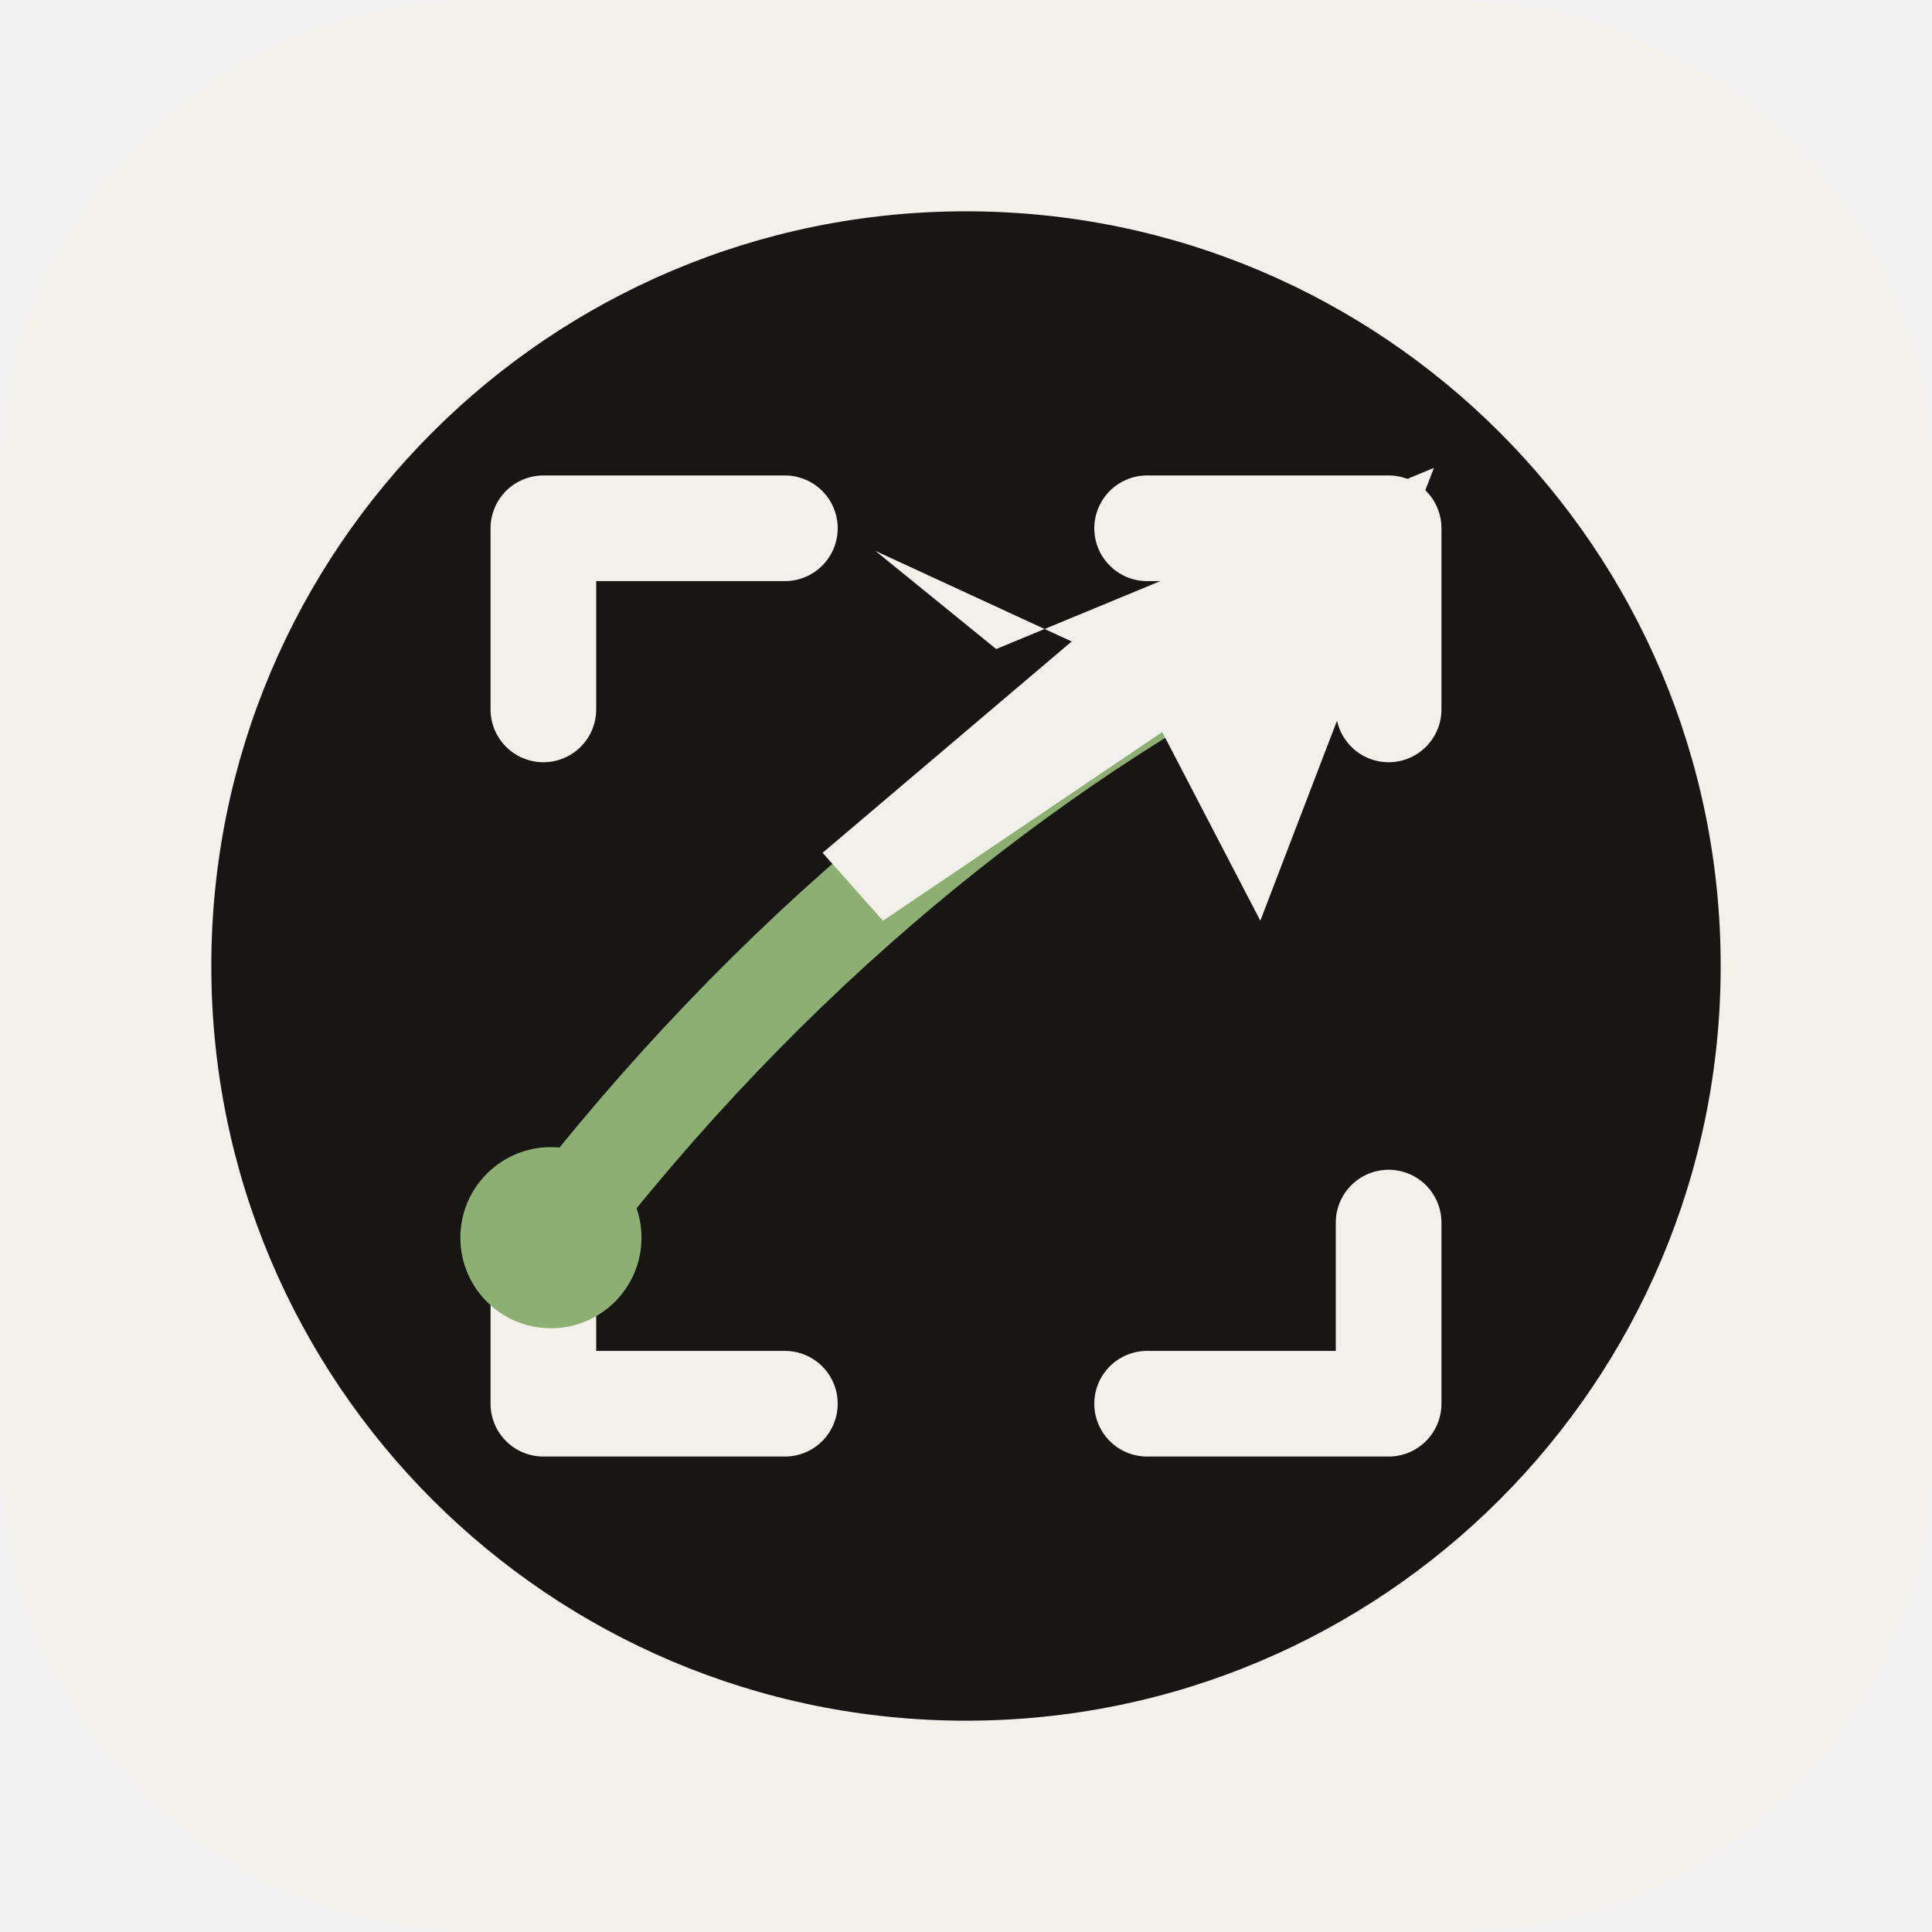
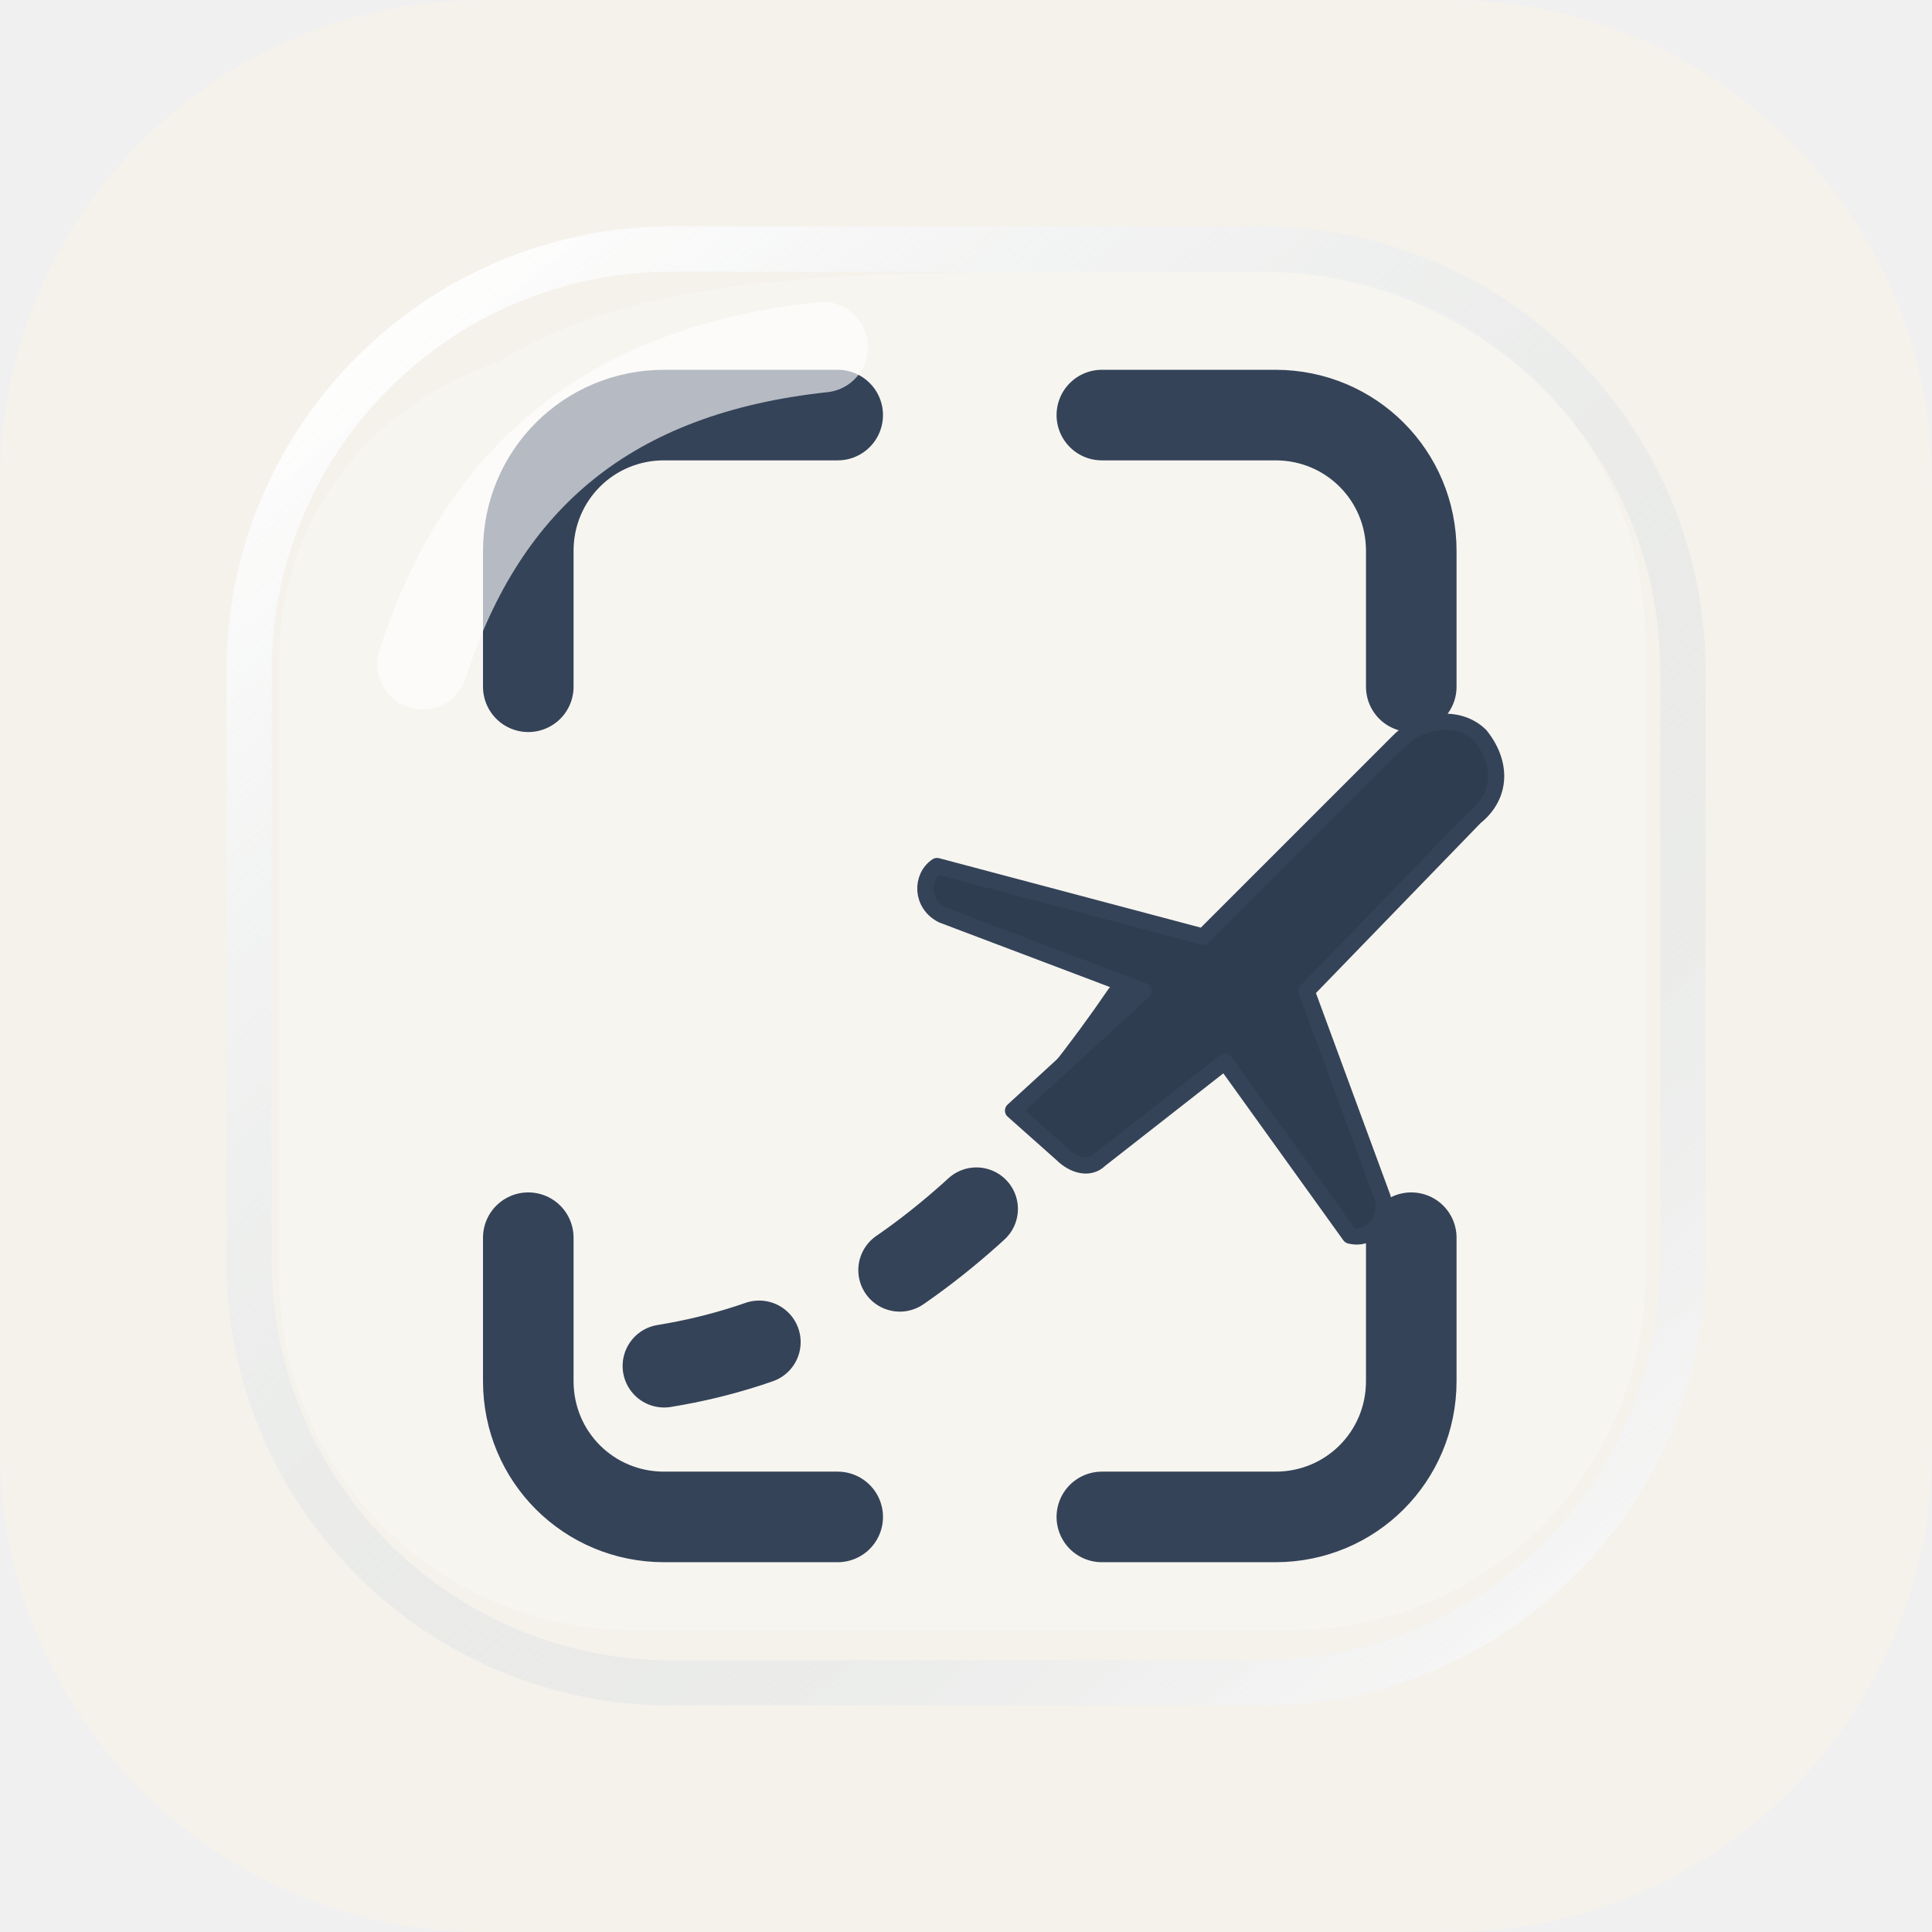
<svg xmlns="http://www.w3.org/2000/svg" width="256" height="256" viewBox="0 0 256 256" fill="none">
-   <rect width="256" height="256" rx="64" fill="#f2f0ea" />
-   <circle cx="128" cy="128" r="100" fill="#171614" />
-   <path d="M72 94V70h32M184 94V70h-32M72 162v24h32M184 162v24h-32" stroke="#f2f0ea" stroke-width="14" stroke-linecap="round" stroke-linejoin="round" />
-   <path d="M73 164c29-38 63-65 96-82" stroke="#8daf72" stroke-width="13" stroke-linecap="round" />
-   <path d="M132 86 190 62l-23 60-13-25-37 25-8-9 33-28-26-12Z" fill="#f2f0ea" />
-   <circle cx="73" cy="164" r="12" fill="#8daf72" />
+   <defs>
+     <linearGradient id="plate" x1="52" y1="40" x2="224" y2="232" gradientUnits="userSpaceOnUse">
+       <stop stop-color="#fbfaf7" />
+       <stop offset="0.58" stop-color="#eef2f4" />
+       <stop offset="1" stop-color="#dfe8ec" />
+     </linearGradient>
+     <linearGradient id="rim" x1="54" y1="38" x2="216" y2="236" gradientUnits="userSpaceOnUse">
+       <stop stop-color="#ffffff" stop-opacity="0.92" />
+       <stop offset="0.58" stop-color="#d7dee2" stop-opacity="0.36" />
+       <stop offset="1" stop-color="#ffffff" stop-opacity="0.86" />
+     </linearGradient>
+     <filter id="shadow" x="4" y="8" width="248" height="248" color-interpolation-filters="sRGB">
+       <feDropShadow dx="0" dy="10" stdDeviation="10" flood-color="#1f2731" flood-opacity="0.16" />
+       <feDropShadow dx="0" dy="26" stdDeviation="22" flood-color="#1f2731" flood-opacity="0.14" />
+     </filter>
+   </defs>
+   <rect width="256" height="256" rx="64" fill="#f5f2ec" />
+   <rect x="30" y="30" width="196" height="196" rx="58" fill="url(#plate)" filter="url(#shadow)" />
+   <path d="M66 48c19-12 47-12 83-12h20c27 0 49 22 49 49v84c0 26-21 47-47 47H84c-26 0-47-21-47-47V87c0-17 11-33 29-39Z" fill="#ffffff" opacity="0.22" />
+   <rect x="33" y="33" width="190" height="190" rx="56" stroke="url(#rim)" stroke-width="6" />
+   <g stroke="#344358" stroke-linecap="round" stroke-linejoin="round">
+     <g fill="none" stroke-width="12">
+       <path d="M70 91V73c0-10 8-18 18-18h23" />
+       <path d="M187 91V73c0-10-8-18-18-18h-23" />
+       <path d="M70 164v19c0 10 8 18 18 18h23" />
+       <path d="M187 164v19c0 10-8 18-18 18h-23" />
+     </g>
+     <path d="M88 181c31-5 53-28 73-62" fill="none" stroke-width="11" stroke-dasharray="13 21" />
+     <path d="M152 121 188 85c4-4 11-5 15-1 4 5 4 11-1 15l-31 32 14 38c1 4-2 8-6 7l-23-32-23 18c-2 2-5 1-7-1l-9-8 24-22-37-14c-4-2-4-7-1-9l49 13Z" fill="#2f3d51" stroke-width="3" transform="translate(50 37) scale(0.72)" />
+   </g>
+   <path d="M56 88c8-25 25-39 53-42" stroke="#ffffff" stroke-width="12" stroke-linecap="round" opacity="0.64" />
</svg>
